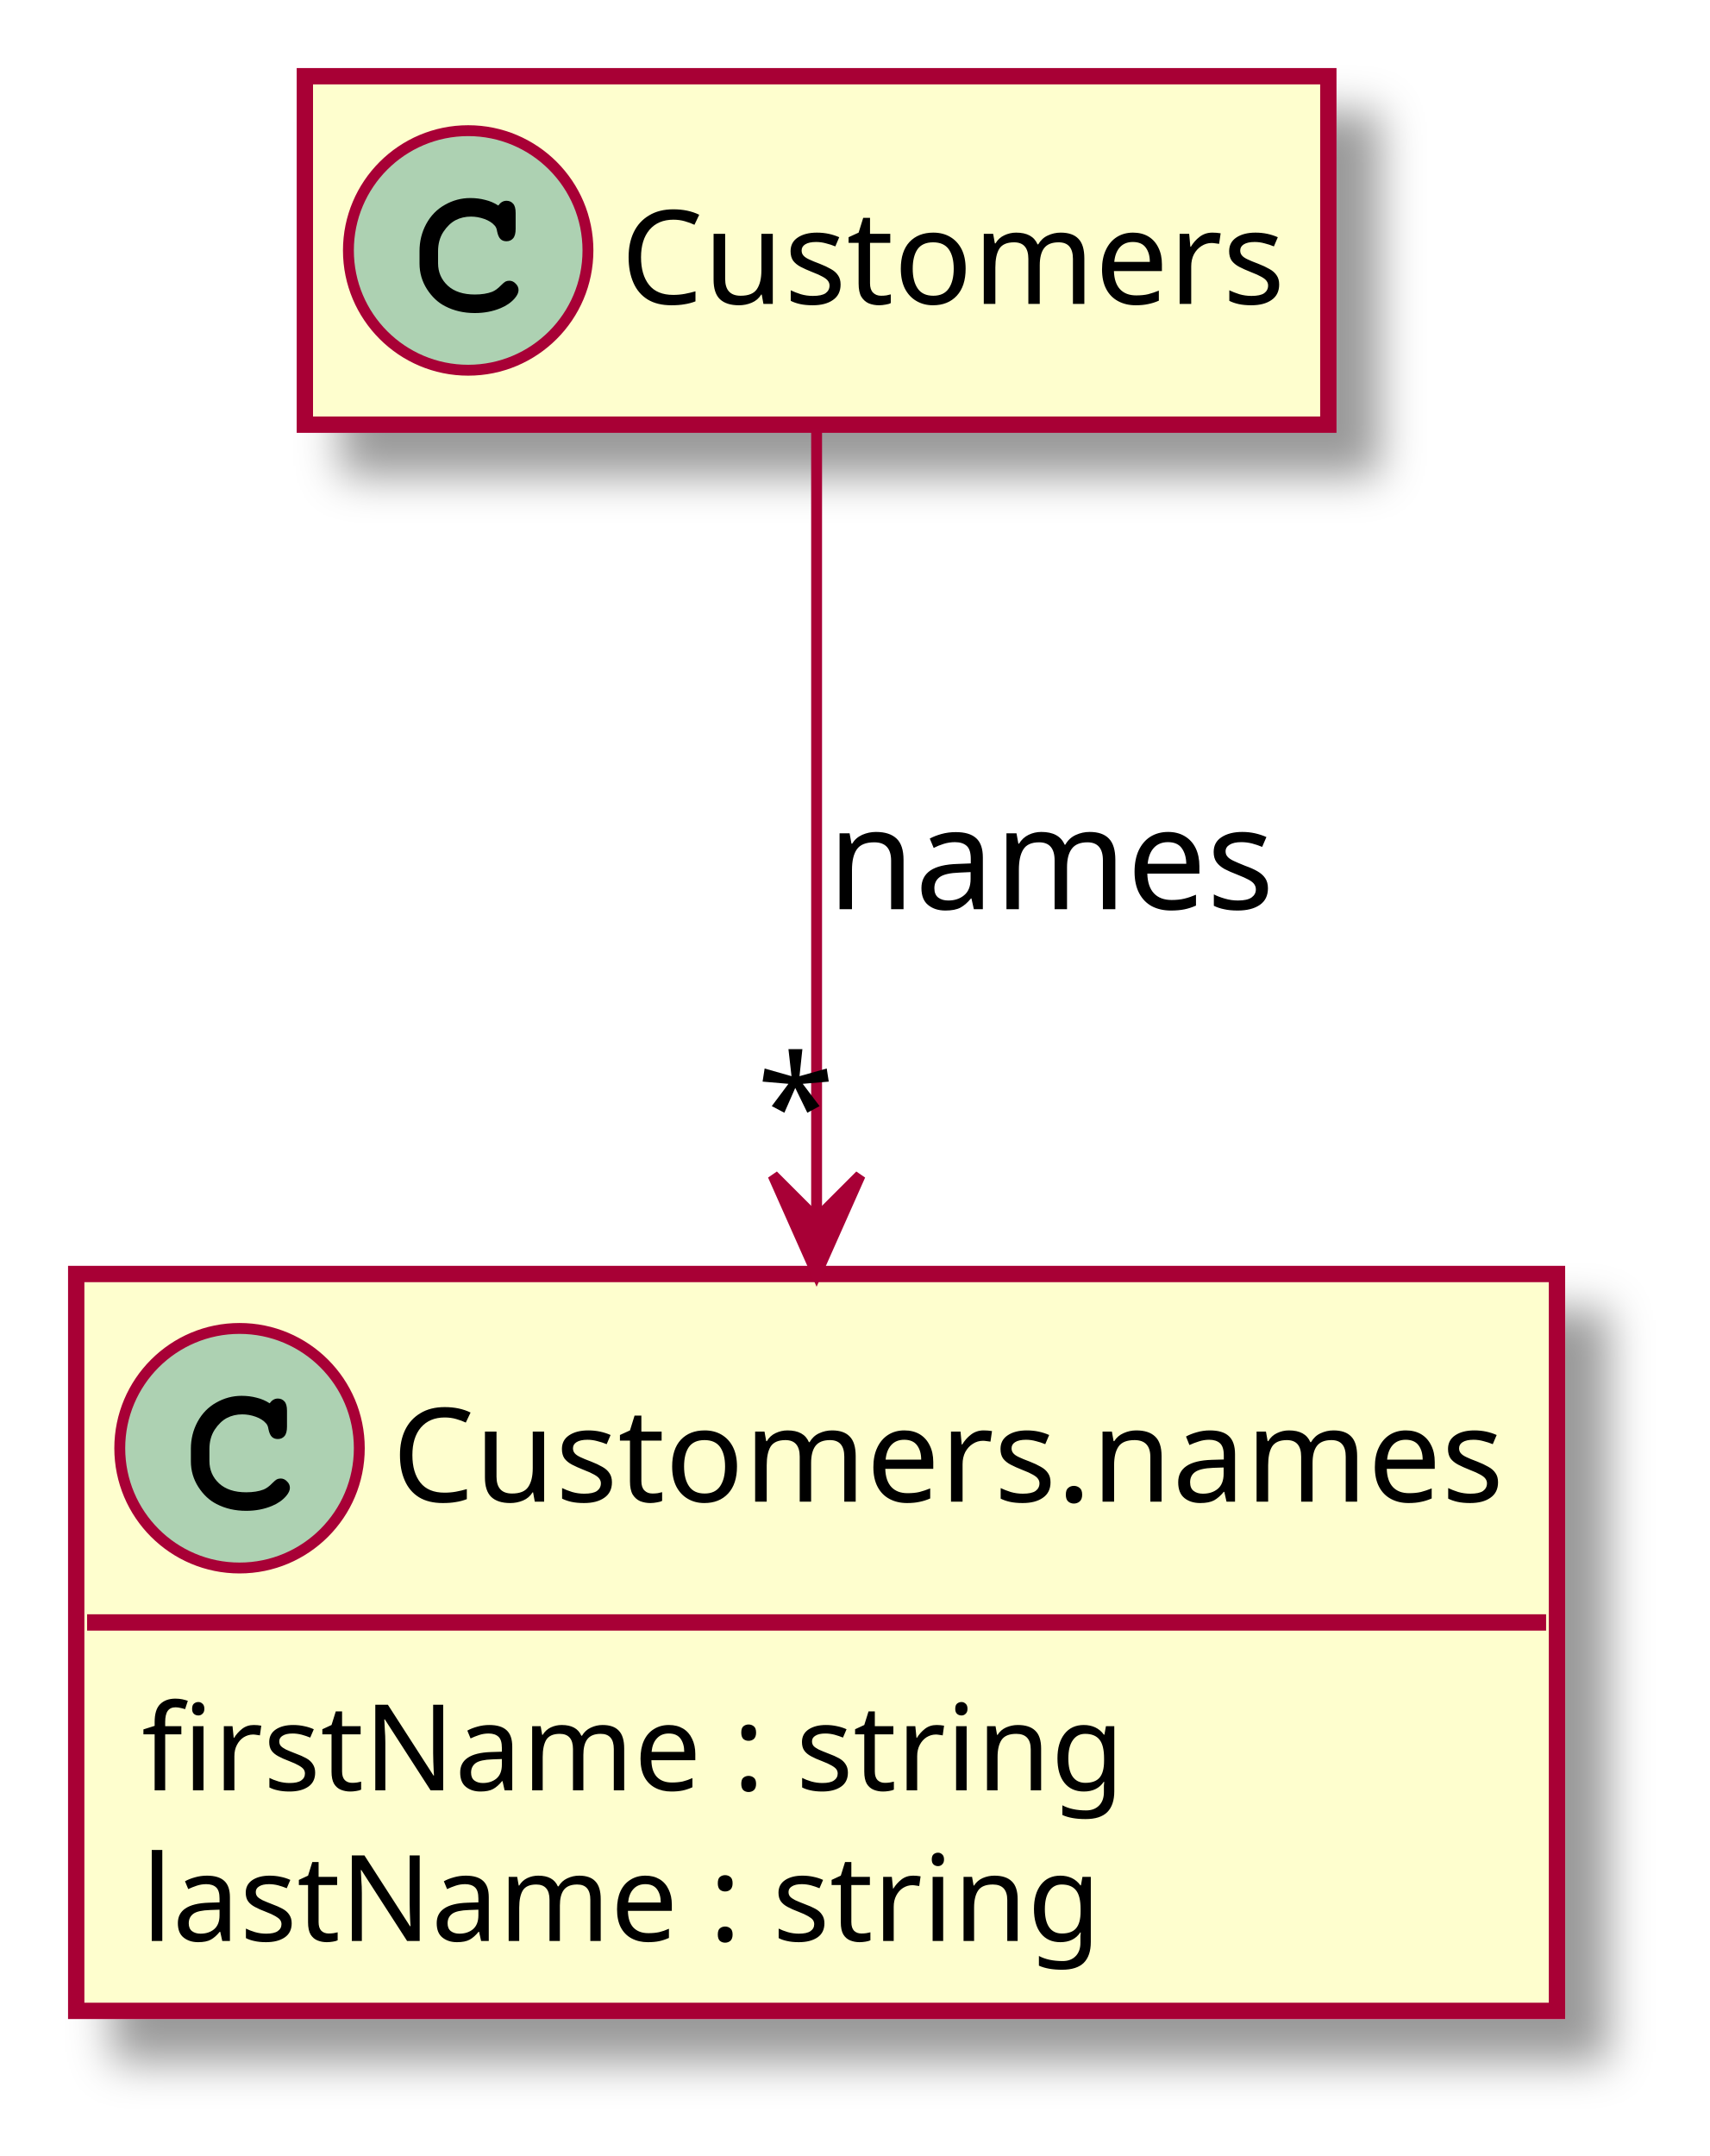
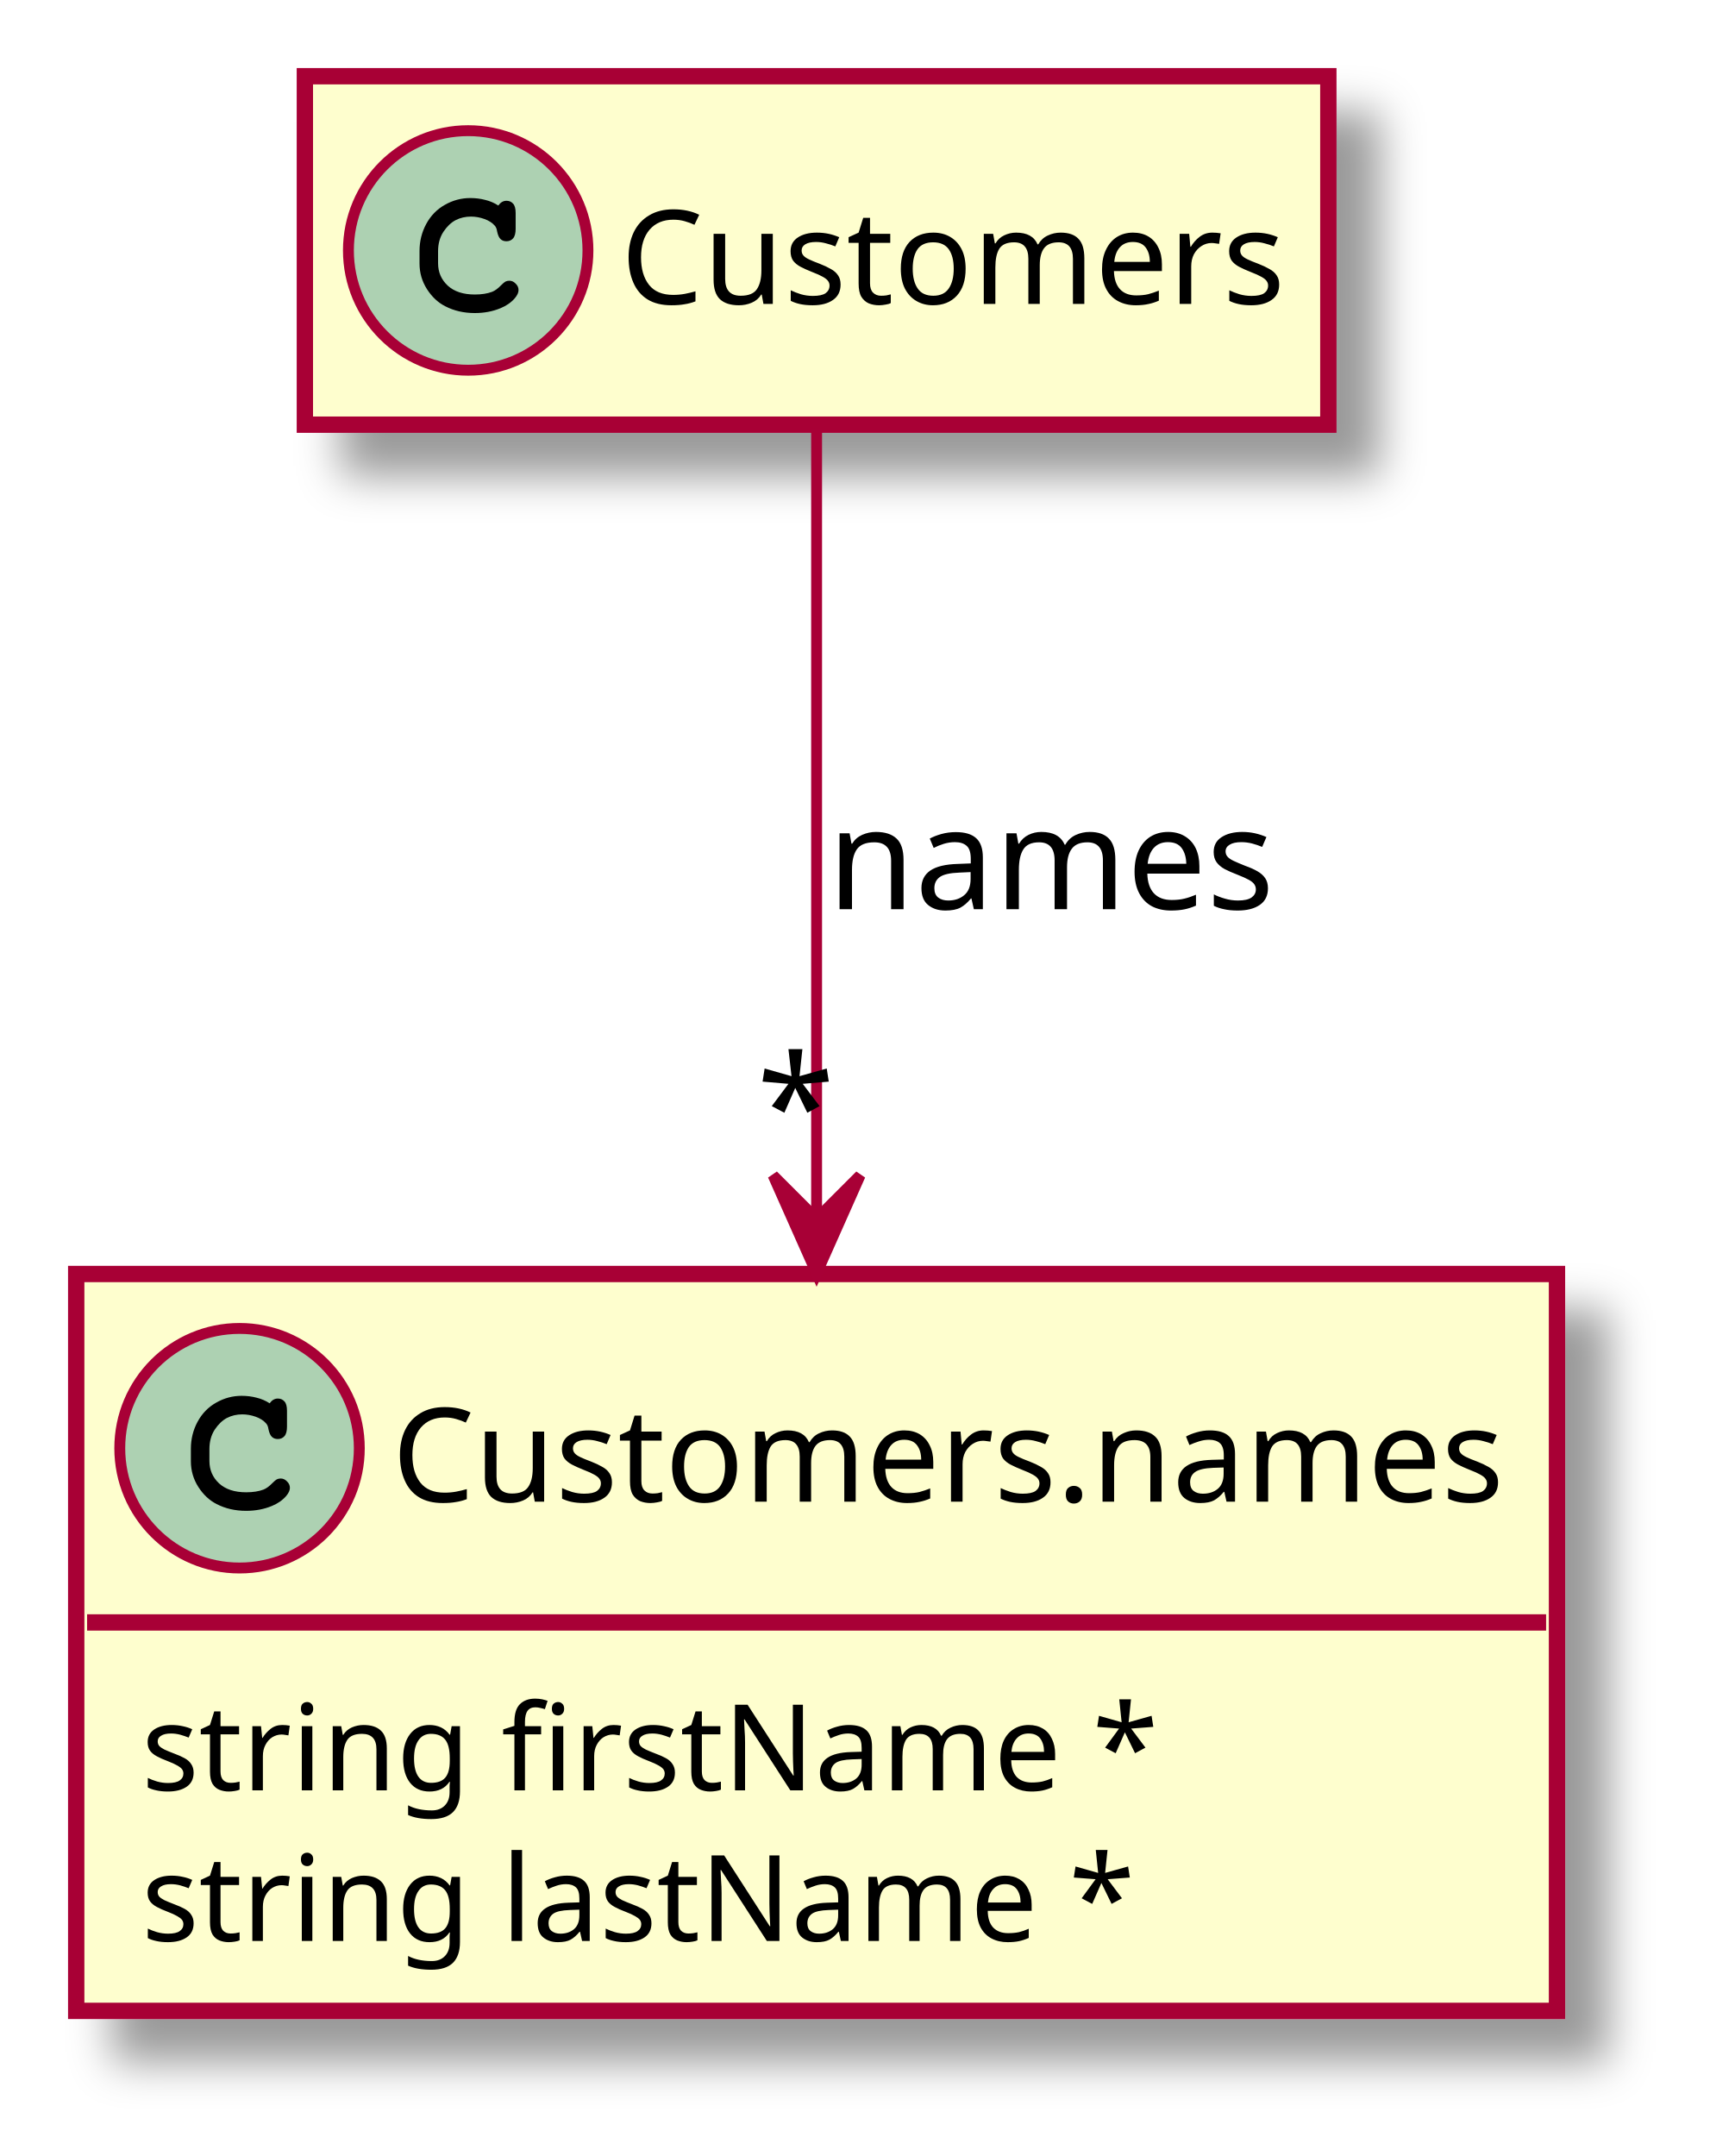
<svg xmlns="http://www.w3.org/2000/svg" contentScriptType="application/ecmascript" contentStyleType="text/css" height="198px" preserveAspectRatio="none" style="width:157px;height:198px;background:#FFFFFF;" version="1.1" viewBox="0 0 157 198" width="157px" zoomAndPan="magnify">
  <defs>
-     <filter height="300%" id="fmbl98d4kiyqj" width="300%" x="-1" y="-1">
+     <filter height="300%" id="f1sekk3lp3siwf" width="300%" x="-1" y="-1">
      <feGaussianBlur result="blurOut" stdDeviation="2.0" />
      <feColorMatrix in="blurOut" result="blurOut2" type="matrix" values="0 0 0 0 0 0 0 0 0 0 0 0 0 0 0 0 0 0 .4 0" />
      <feOffset dx="4.0" dy="4.0" in="blurOut2" result="blurOut3" />
      <feBlend in="SourceGraphic" in2="blurOut3" mode="normal" />
    </filter>
  </defs>
  <g>
-     <rect codeLine="8" fill="#FEFECE" filter="url(#fmbl98d4kiyqj)" height="67.672" id="Customers.names" style="stroke:#A80036;stroke-width:1.5;" width="136" x="7" y="117" />
+     <rect codeLine="8" fill="#FEFECE" filter="url(#f1sekk3lp3siwf)" height="67.672" id="Customers.names" style="stroke:#A80036;stroke-width:1.5;" width="136" x="7" y="117" />
    <ellipse cx="22" cy="133" fill="#ADD1B2" rx="11" ry="11" style="stroke:#A80036;stroke-width:1.0;" />
    <path d="M24.766,128.875 Q24.922,128.656 25.109,128.547 Q25.297,128.438 25.516,128.438 Q25.891,128.438 26.125,128.703 Q26.359,128.953 26.359,129.562 L26.359,131.016 Q26.359,131.625 26.125,131.891 Q25.891,132.156 25.516,132.156 Q25.172,132.156 24.969,131.953 Q24.766,131.766 24.656,131.25 Q24.609,130.891 24.422,130.703 Q24.094,130.328 23.484,130.109 Q22.875,129.891 22.25,129.891 Q21.484,129.891 20.844,130.219 Q20.219,130.547 19.719,131.297 Q19.234,132.047 19.234,133.078 L19.234,134.172 Q19.234,135.406 20.125,136.234 Q21.016,137.047 22.609,137.047 Q23.547,137.047 24.203,136.797 Q24.594,136.641 25.016,136.203 Q25.281,135.938 25.422,135.859 Q25.578,135.781 25.781,135.781 Q26.109,135.781 26.359,136.047 Q26.625,136.297 26.625,136.641 Q26.625,136.984 26.281,137.391 Q25.781,137.969 24.984,138.297 Q23.906,138.75 22.609,138.75 Q21.094,138.75 19.891,138.125 Q18.906,137.625 18.219,136.562 Q17.531,135.484 17.531,134.203 L17.531,133.047 Q17.531,131.719 18.141,130.578 Q18.766,129.422 19.859,128.812 Q20.953,128.188 22.188,128.188 Q22.922,128.188 23.562,128.359 Q24.219,128.516 24.766,128.875 Z " fill="#000000" />
    <text fill="#000000" font-family="sans-serif" font-size="12" lengthAdjust="spacing" textLength="104" x="36" y="137.91">Customers.names
        </text>
    <line style="stroke:#A80036;stroke-width:1.5;" x1="8" x2="142" y1="149" y2="149" />
-     <text fill="#000000" font-family="sans-serif" font-size="11" lengthAdjust="spacing" textLength="82" x="13" y="164.419">firstName : string
+     <text fill="#000000" font-family="sans-serif" font-size="11" lengthAdjust="spacing" textLength="83" x="13" y="164.419">string firstName *
        </text>
-     <text fill="#000000" font-family="sans-serif" font-size="11" lengthAdjust="spacing" textLength="80" x="13" y="178.255">lastName : string
+     <text fill="#000000" font-family="sans-serif" font-size="11" lengthAdjust="spacing" textLength="81" x="13" y="178.255">string lastName *
        </text>
-     <rect codeLine="13" fill="#FEFECE" filter="url(#fmbl98d4kiyqj)" height="32" id="Customers" style="stroke:#A80036;stroke-width:1.5;" width="94" x="28" y="7" />
+     <rect codeLine="13" fill="#FEFECE" filter="url(#f1sekk3lp3siwf)" height="32" id="Customers" style="stroke:#A80036;stroke-width:1.5;" width="94" x="28" y="7" />
    <ellipse cx="43" cy="23" fill="#ADD1B2" rx="11" ry="11" style="stroke:#A80036;stroke-width:1.0;" />
    <path d="M45.766,18.875 Q45.922,18.656 46.109,18.547 Q46.297,18.438 46.516,18.438 Q46.891,18.438 47.125,18.703 Q47.359,18.953 47.359,19.562 L47.359,21.016 Q47.359,21.625 47.125,21.891 Q46.891,22.156 46.516,22.156 Q46.172,22.156 45.969,21.953 Q45.766,21.766 45.656,21.25 Q45.609,20.891 45.422,20.703 Q45.094,20.328 44.484,20.109 Q43.875,19.891 43.25,19.891 Q42.484,19.891 41.844,20.219 Q41.219,20.547 40.719,21.297 Q40.234,22.047 40.234,23.078 L40.234,24.172 Q40.234,25.406 41.125,26.234 Q42.016,27.047 43.609,27.047 Q44.547,27.047 45.203,26.797 Q45.594,26.641 46.016,26.203 Q46.281,25.938 46.422,25.859 Q46.578,25.781 46.781,25.781 Q47.109,25.781 47.359,26.047 Q47.625,26.297 47.625,26.641 Q47.625,26.984 47.281,27.391 Q46.781,27.969 45.984,28.297 Q44.906,28.75 43.609,28.75 Q42.094,28.75 40.891,28.125 Q39.906,27.625 39.219,26.562 Q38.531,25.484 38.531,24.203 L38.531,23.047 Q38.531,21.719 39.141,20.578 Q39.766,19.422 40.859,18.812 Q41.953,18.188 43.188,18.188 Q43.922,18.188 44.562,18.359 Q45.219,18.516 45.766,18.875 Z " fill="#000000" />
    <text fill="#000000" font-family="sans-serif" font-size="12" lengthAdjust="spacing" textLength="62" x="57" y="27.91">Customers
        </text>
    <path codeLine="16" d="M75,39.45 C75,57.36 75,87.54 75,111.85 " fill="none" id="Customers-to-Customers.names" style="stroke:#A80036;stroke-width:1.0;" />
    <polygon fill="#A80036" points="75,116.94,79,107.94,75,111.94,71,107.94,75,116.94" style="stroke:#A80036;stroke-width:1.0;" />
    <text fill="#000000" font-family="sans-serif" font-size="13" lengthAdjust="spacing" textLength="39" x="76" y="83.495">names
        </text>
    <text fill="#000000" font-family="sans-serif" font-size="13" lengthAdjust="spacing" textLength="5" x="69.508" y="106.222">*
        </text>
  </g>
</svg>
